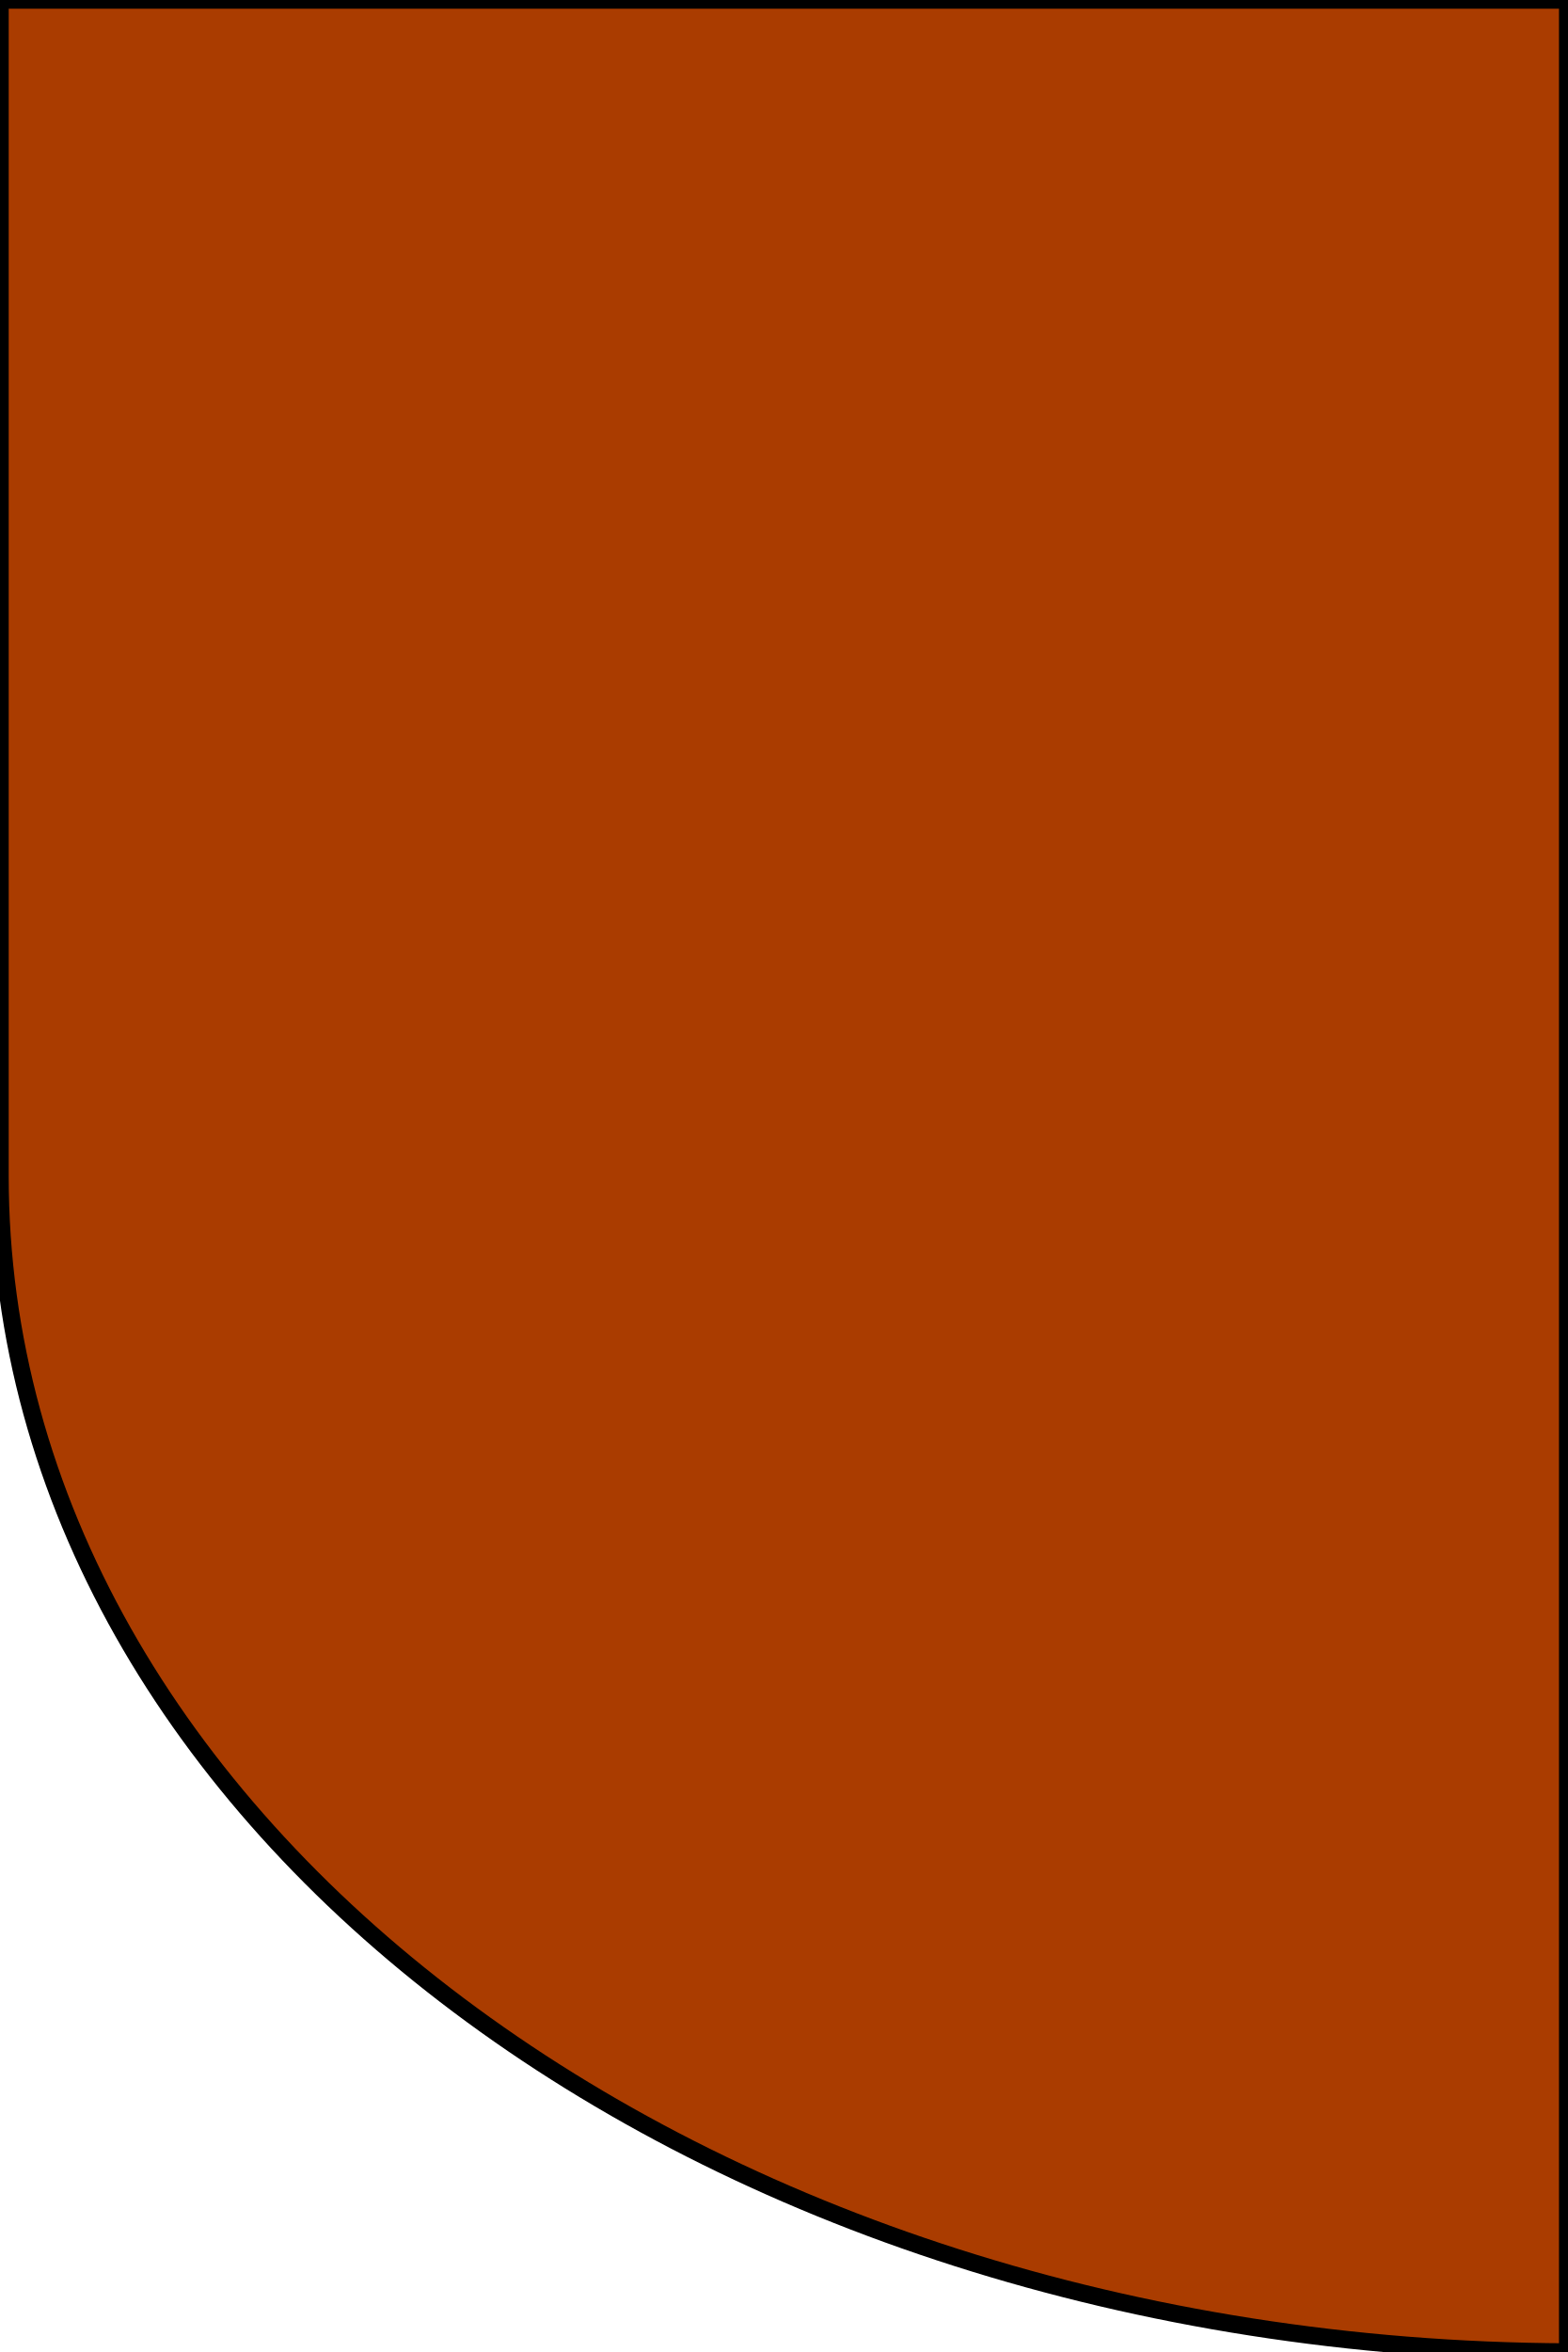
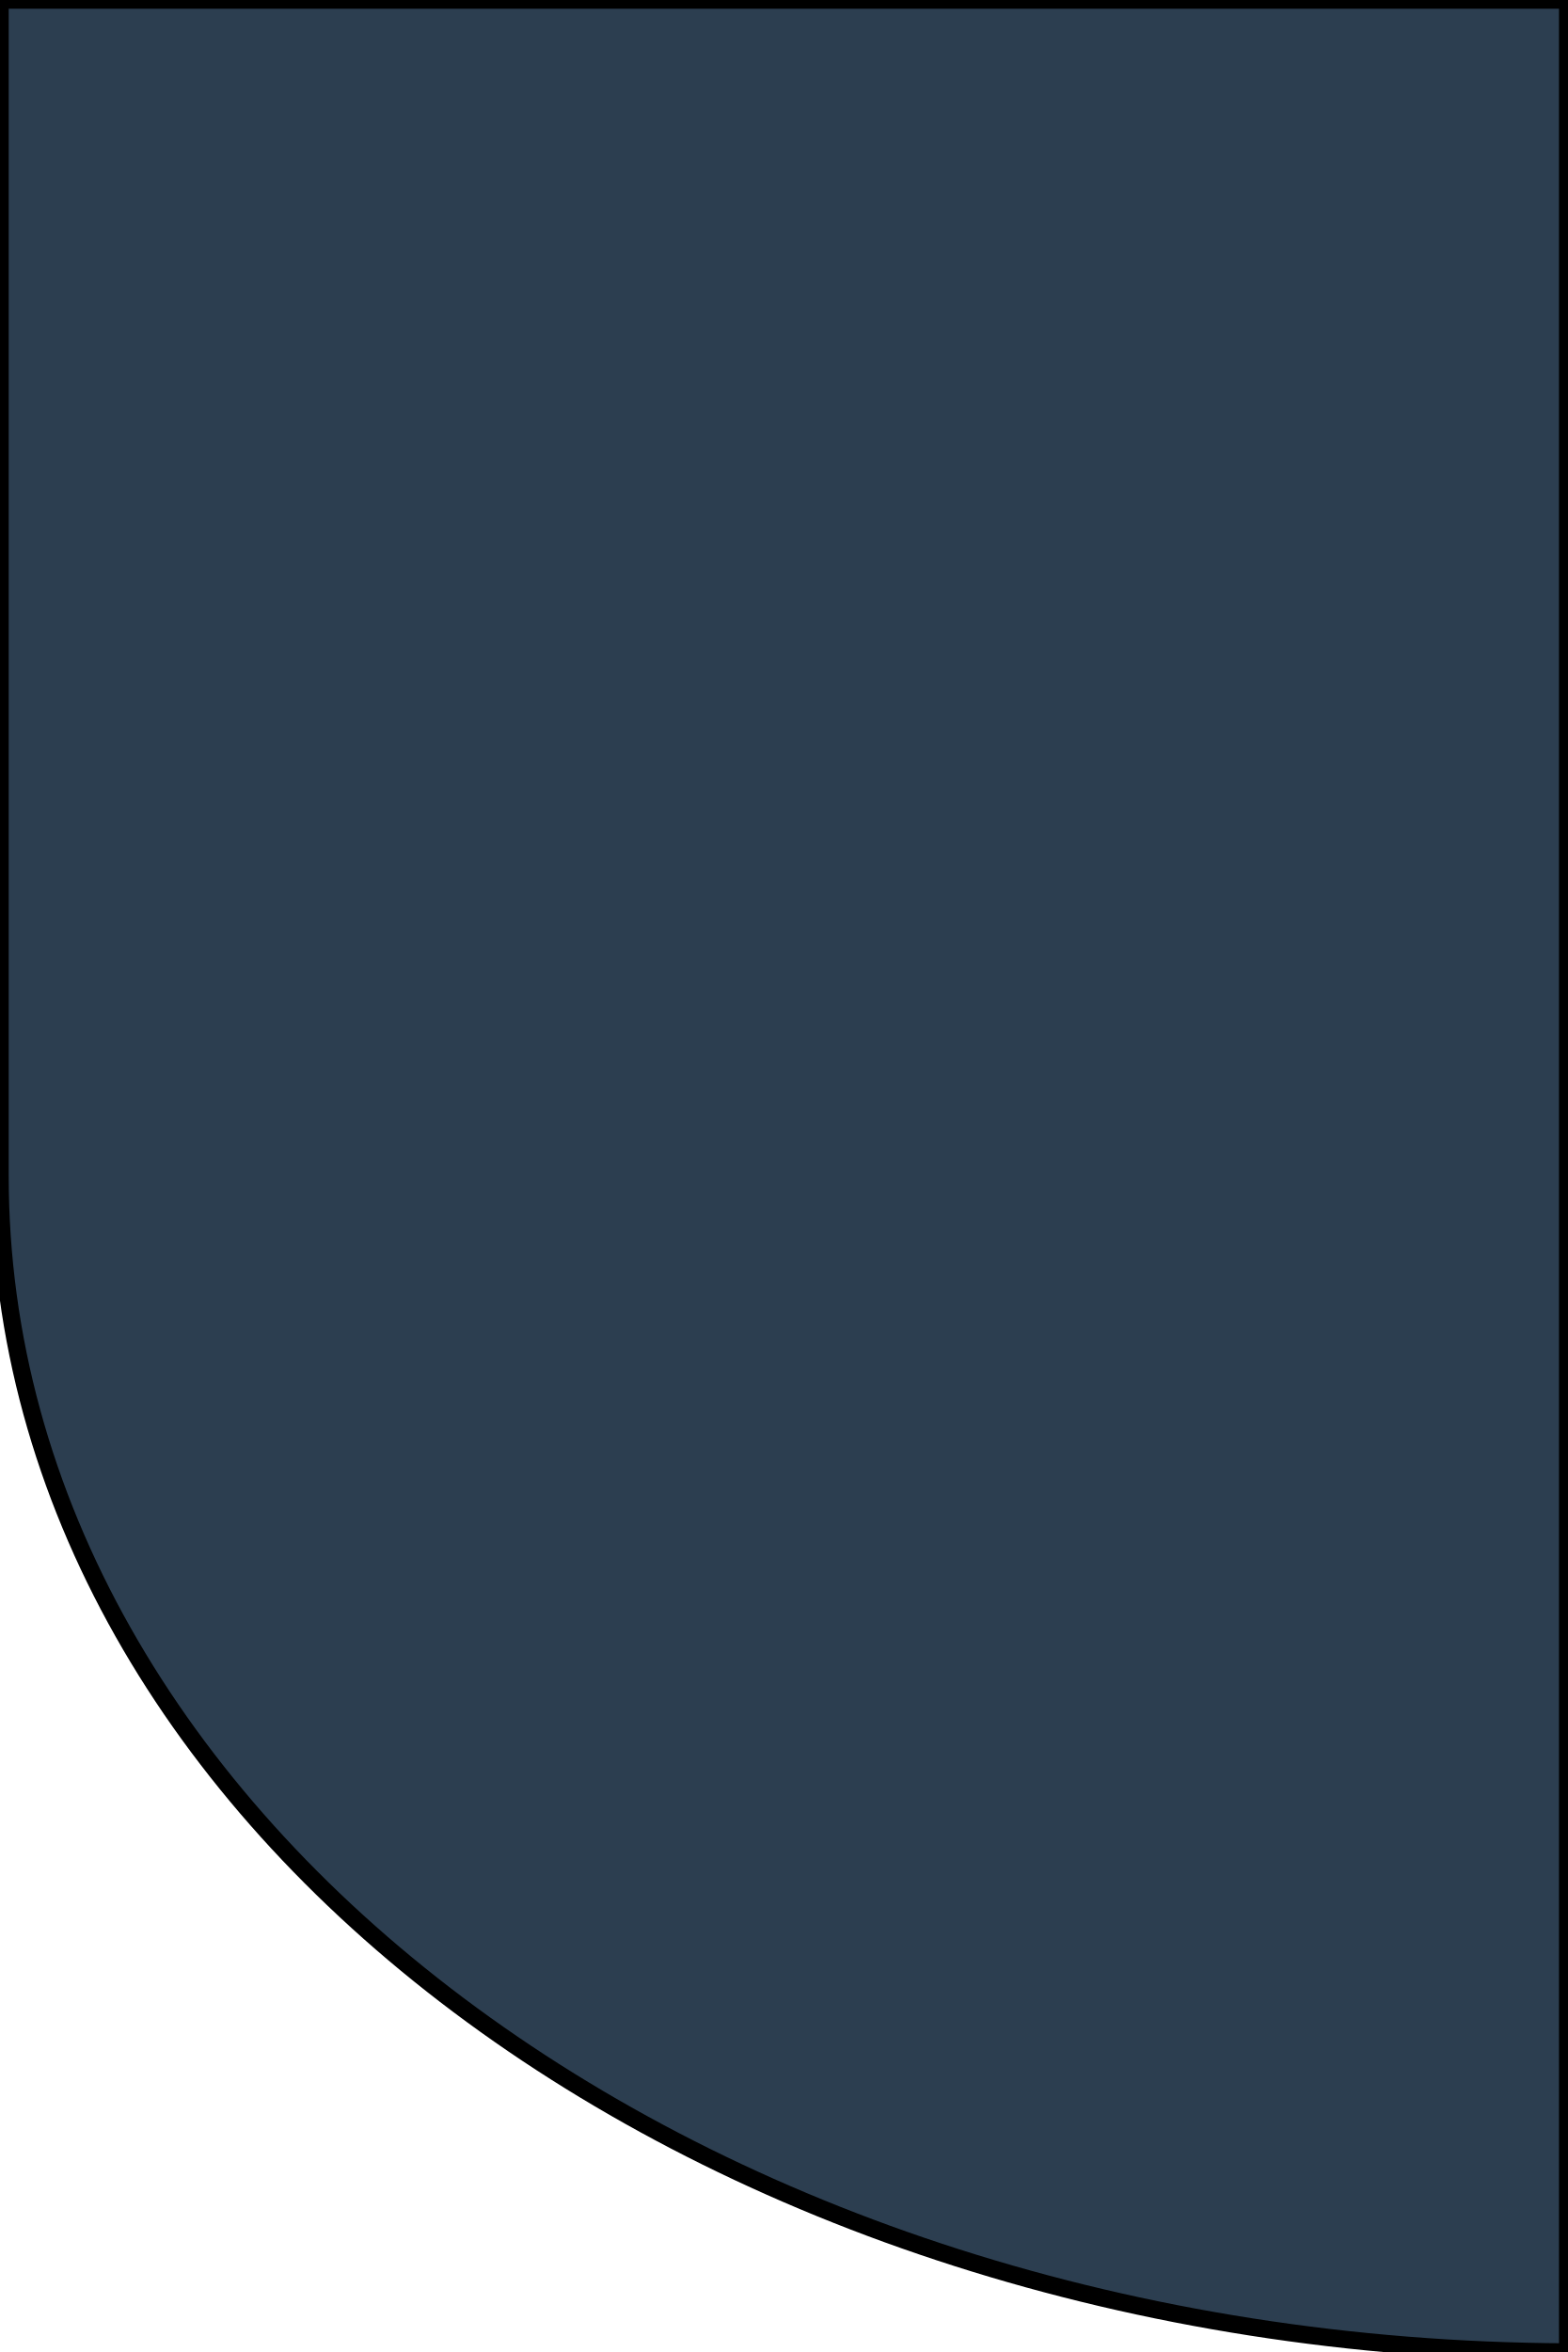
<svg xmlns="http://www.w3.org/2000/svg" version="1.1" id="Layer_1" x="0px" y="0px" viewBox="0 0 90 135" style="enable-background:new 0 0 90 135;" xml:space="preserve">
  <style type="text/css">
- 	.st0{fill:#AA3C00;stroke:#000000;stroke-miterlimit:10;}
+ 	.st0{fill:#2C3E50;stroke:#000000;stroke-miterlimit:10;}
</style>
  <path class="st0" d="M0,0v67.5c0,37.1,40.2,67.3,90,67.5V67.5V0H0z" />
</svg>
